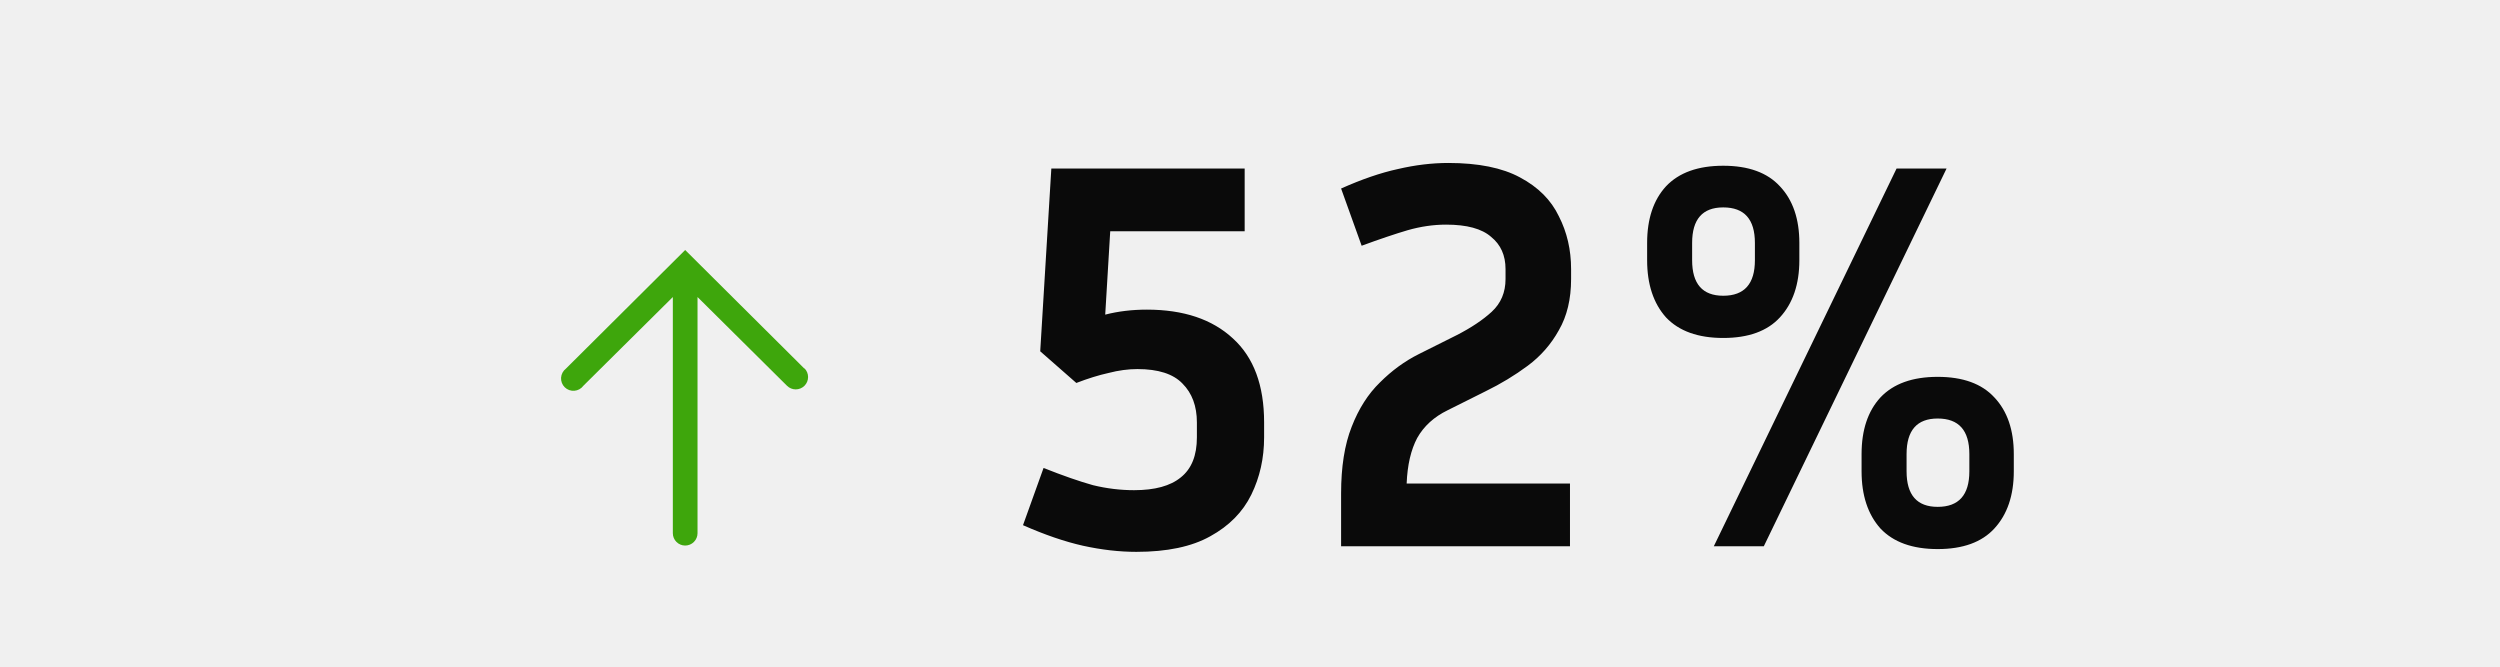
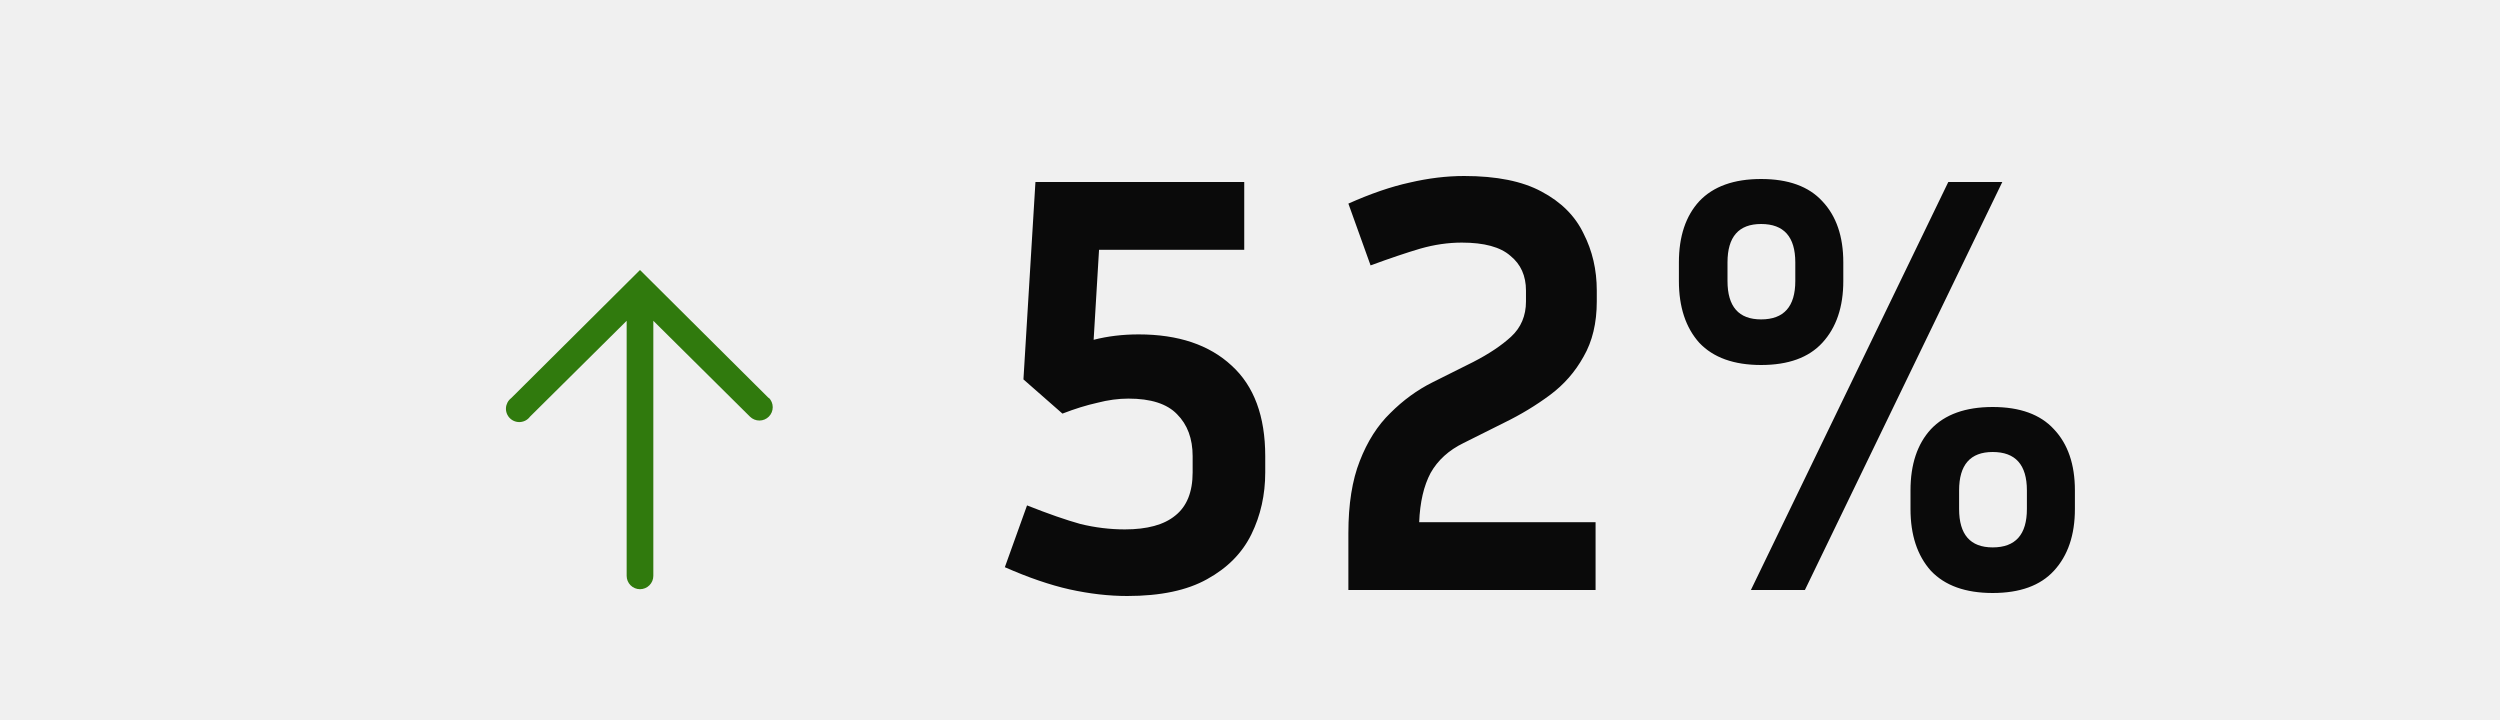
- <svg xmlns="http://www.w3.org/2000/svg" width="270" height="72" viewBox="0 0 270 72" fill="none">
+ <svg xmlns="http://www.w3.org/2000/svg" width="250" height="72" viewBox="0 0 250 72" fill="none">
  <g clip-path="url(#clip0_603_3704)">
-     <path d="M86.879 39.813L73.999 27L61.119 39.813C60.967 39.929 60.842 40.076 60.752 40.244C60.662 40.413 60.609 40.599 60.596 40.789C60.584 40.98 60.613 41.171 60.681 41.349C60.749 41.528 60.855 41.69 60.991 41.824C61.127 41.958 61.29 42.061 61.47 42.127C61.649 42.192 61.841 42.218 62.031 42.203C62.221 42.188 62.406 42.133 62.574 42.04C62.74 41.948 62.886 41.82 62.999 41.667L72.666 32.08V57.587C72.666 57.94 72.806 58.279 73.056 58.529C73.306 58.779 73.646 58.92 73.999 58.92C74.353 58.92 74.692 58.779 74.942 58.529C75.192 58.279 75.333 57.94 75.333 57.587V32.08L84.999 41.667C85.25 41.916 85.59 42.055 85.944 42.054C86.298 42.053 86.637 41.911 86.886 41.66C87.135 41.409 87.275 41.069 87.273 40.715C87.272 40.361 87.13 40.023 86.879 39.773V39.813Z" fill="#3EA60C" />
+     <path d="M76.879 39.813L63.999 27L51.119 39.813C50.967 39.929 50.842 40.076 50.752 40.244C50.662 40.413 50.609 40.599 50.596 40.789C50.584 40.98 50.613 41.171 50.681 41.349C50.749 41.528 50.855 41.69 50.991 41.824C51.127 41.958 51.29 42.061 51.47 42.127C51.649 42.192 51.841 42.218 52.031 42.203C52.221 42.188 52.406 42.133 52.574 42.04C52.74 41.948 52.886 41.82 52.999 41.667L62.666 32.08V57.587C62.666 57.94 62.806 58.279 63.056 58.529C63.306 58.779 63.646 58.92 63.999 58.92C64.353 58.92 64.692 58.779 64.942 58.529C65.192 58.279 65.333 57.94 65.333 57.587V32.08L74.999 41.667C75.25 41.916 75.59 42.055 75.944 42.054C76.298 42.053 76.637 41.911 76.886 41.66C77.135 41.409 77.275 41.069 77.273 40.715C77.272 40.361 77.13 40.023 76.879 39.773V39.813Z" fill="#307A0D" />
  </g>
-   <path d="M112.344 37.94L113.544 18.2H134.424V24.98H119.904L119.364 33.98C120.764 33.62 122.264 33.44 123.864 33.44C127.824 33.44 130.924 34.48 133.164 36.56C135.404 38.6 136.524 41.62 136.524 45.62V47.24C136.524 49.48 136.064 51.54 135.144 53.42C134.224 55.3 132.744 56.8 130.704 57.92C128.704 59.04 126.044 59.6 122.724 59.6C120.884 59.6 118.964 59.38 116.964 58.94C115.004 58.5 112.844 57.76 110.484 56.72L112.704 50.54C114.824 51.38 116.604 52 118.044 52.4C119.524 52.76 121.004 52.94 122.484 52.94C124.724 52.94 126.404 52.48 127.524 51.56C128.684 50.64 129.264 49.2 129.264 47.24V45.62C129.264 43.86 128.744 42.46 127.704 41.42C126.704 40.38 125.084 39.86 122.844 39.86C121.844 39.86 120.804 40 119.724 40.28C118.644 40.52 117.484 40.88 116.244 41.36L112.344 37.94ZM169.558 59H144.838V53.3C144.838 50.42 145.218 48.02 145.978 46.1C146.738 44.14 147.758 42.54 149.038 41.3C150.318 40.02 151.718 39 153.238 38.24L157.318 36.2C158.878 35.4 160.138 34.56 161.098 33.68C162.098 32.76 162.598 31.58 162.598 30.14V29.06C162.598 27.58 162.078 26.42 161.038 25.58C160.038 24.7 158.418 24.26 156.178 24.26C154.818 24.26 153.438 24.46 152.038 24.86C150.678 25.26 149.018 25.82 147.058 26.54L144.838 20.36C147.078 19.36 149.118 18.66 150.958 18.26C152.838 17.82 154.658 17.6 156.418 17.6C159.658 17.6 162.238 18.12 164.158 19.16C166.118 20.2 167.518 21.6 168.358 23.36C169.238 25.08 169.678 26.98 169.678 29.06V30.14C169.678 32.3 169.238 34.14 168.358 35.66C167.518 37.18 166.398 38.46 164.998 39.5C163.598 40.54 162.078 41.46 160.438 42.26L156.358 44.3C154.878 45.02 153.778 46.02 153.058 47.3C152.378 48.58 151.998 50.22 151.918 52.22H169.558V59ZM194.33 26.24V28.1C194.33 30.7 193.63 32.76 192.23 34.28C190.87 35.76 188.83 36.5 186.11 36.5C183.39 36.5 181.33 35.76 179.93 34.28C178.57 32.76 177.89 30.7 177.89 28.1V26.24C177.89 23.64 178.57 21.6 179.93 20.12C181.33 18.64 183.39 17.9 186.11 17.9C188.83 17.9 190.87 18.64 192.23 20.12C193.63 21.6 194.33 23.64 194.33 26.24ZM204.83 18.2H210.23L190.49 59H185.09L204.83 18.2ZM189.53 26.24C189.53 23.68 188.39 22.4 186.11 22.4C183.87 22.4 182.75 23.68 182.75 26.24V28.1C182.75 30.66 183.87 31.94 186.11 31.94C188.39 31.94 189.53 30.66 189.53 28.1V26.24ZM217.49 49.04V50.9C217.49 53.5 216.79 55.56 215.39 57.08C214.03 58.56 211.99 59.3 209.27 59.3C206.55 59.3 204.49 58.56 203.09 57.08C201.73 55.56 201.05 53.5 201.05 50.9V49.04C201.05 46.44 201.73 44.4 203.09 42.92C204.49 41.44 206.55 40.7 209.27 40.7C211.99 40.7 214.03 41.44 215.39 42.92C216.79 44.4 217.49 46.44 217.49 49.04ZM212.69 49.04C212.69 46.48 211.55 45.2 209.27 45.2C207.03 45.2 205.91 46.48 205.91 49.04V50.9C205.91 53.46 207.03 54.74 209.27 54.74C211.55 54.74 212.69 53.46 212.69 50.9V49.04Z" fill="#0A0A0A" />
+   <path d="M102.344 37.94L103.544 18.2H124.424V24.98H109.904L109.364 33.98C110.764 33.62 112.264 33.44 113.864 33.44C117.824 33.44 120.924 34.48 123.164 36.56C125.404 38.6 126.524 41.62 126.524 45.62V47.24C126.524 49.48 126.064 51.54 125.144 53.42C124.224 55.3 122.744 56.8 120.704 57.92C118.704 59.04 116.044 59.6 112.724 59.6C110.884 59.6 108.964 59.38 106.964 58.94C105.004 58.5 102.844 57.76 100.484 56.72L102.704 50.54C104.824 51.38 106.604 52 108.044 52.4C109.524 52.76 111.004 52.94 112.484 52.94C114.724 52.94 116.404 52.48 117.524 51.56C118.684 50.64 119.264 49.2 119.264 47.24V45.62C119.264 43.86 118.744 42.46 117.704 41.42C116.704 40.38 115.084 39.86 112.844 39.86C111.844 39.86 110.804 40 109.724 40.28C108.644 40.52 107.484 40.88 106.244 41.36L102.344 37.94ZM159.558 59H134.838V53.3C134.838 50.42 135.218 48.02 135.978 46.1C136.738 44.14 137.758 42.54 139.038 41.3C140.318 40.02 141.718 39 143.238 38.24L147.318 36.2C148.878 35.4 150.138 34.56 151.098 33.68C152.098 32.76 152.598 31.58 152.598 30.14V29.06C152.598 27.58 152.078 26.42 151.038 25.58C150.038 24.7 148.418 24.26 146.178 24.26C144.818 24.26 143.438 24.46 142.038 24.86C140.678 25.26 139.018 25.82 137.058 26.54L134.838 20.36C137.078 19.36 139.118 18.66 140.958 18.26C142.838 17.82 144.658 17.6 146.418 17.6C149.658 17.6 152.238 18.12 154.158 19.16C156.118 20.2 157.518 21.6 158.358 23.36C159.238 25.08 159.678 26.98 159.678 29.06V30.14C159.678 32.3 159.238 34.14 158.358 35.66C157.518 37.18 156.398 38.46 154.998 39.5C153.598 40.54 152.078 41.46 150.438 42.26L146.358 44.3C144.878 45.02 143.778 46.02 143.058 47.3C142.378 48.58 141.998 50.22 141.918 52.22H159.558V59ZM184.33 26.24V28.1C184.33 30.7 183.63 32.76 182.23 34.28C180.87 35.76 178.83 36.5 176.11 36.5C173.39 36.5 171.33 35.76 169.93 34.28C168.57 32.76 167.89 30.7 167.89 28.1V26.24C167.89 23.64 168.57 21.6 169.93 20.12C171.33 18.64 173.39 17.9 176.11 17.9C178.83 17.9 180.87 18.64 182.23 20.12C183.63 21.6 184.33 23.64 184.33 26.24ZM194.83 18.2H200.23L180.49 59H175.09L194.83 18.2ZM179.53 26.24C179.53 23.68 178.39 22.4 176.11 22.4C173.87 22.4 172.75 23.68 172.75 26.24V28.1C172.75 30.66 173.87 31.94 176.11 31.94C178.39 31.94 179.53 30.66 179.53 28.1V26.24ZM207.49 49.04V50.9C207.49 53.5 206.79 55.56 205.39 57.08C204.03 58.56 201.99 59.3 199.27 59.3C196.55 59.3 194.49 58.56 193.09 57.08C191.73 55.56 191.05 53.5 191.05 50.9V49.04C191.05 46.44 191.73 44.4 193.09 42.92C194.49 41.44 196.55 40.7 199.27 40.7C201.99 40.7 204.03 41.44 205.39 42.92C206.79 44.4 207.49 46.44 207.49 49.04ZM202.69 49.04C202.69 46.48 201.55 45.2 199.27 45.2C197.03 45.2 195.91 46.48 195.91 49.04V50.9C195.91 53.46 197.03 54.74 199.27 54.74C201.55 54.74 202.69 53.46 202.69 50.9V49.04Z" fill="#0A0A0A" />
  <defs>
    <clipPath id="clip0_603_3704">
-       <rect width="48" height="48" fill="white" transform="translate(50 12)" />
+       <rect width="48" height="48" fill="white" transform="translate(40 12)" />
    </clipPath>
  </defs>
</svg>
